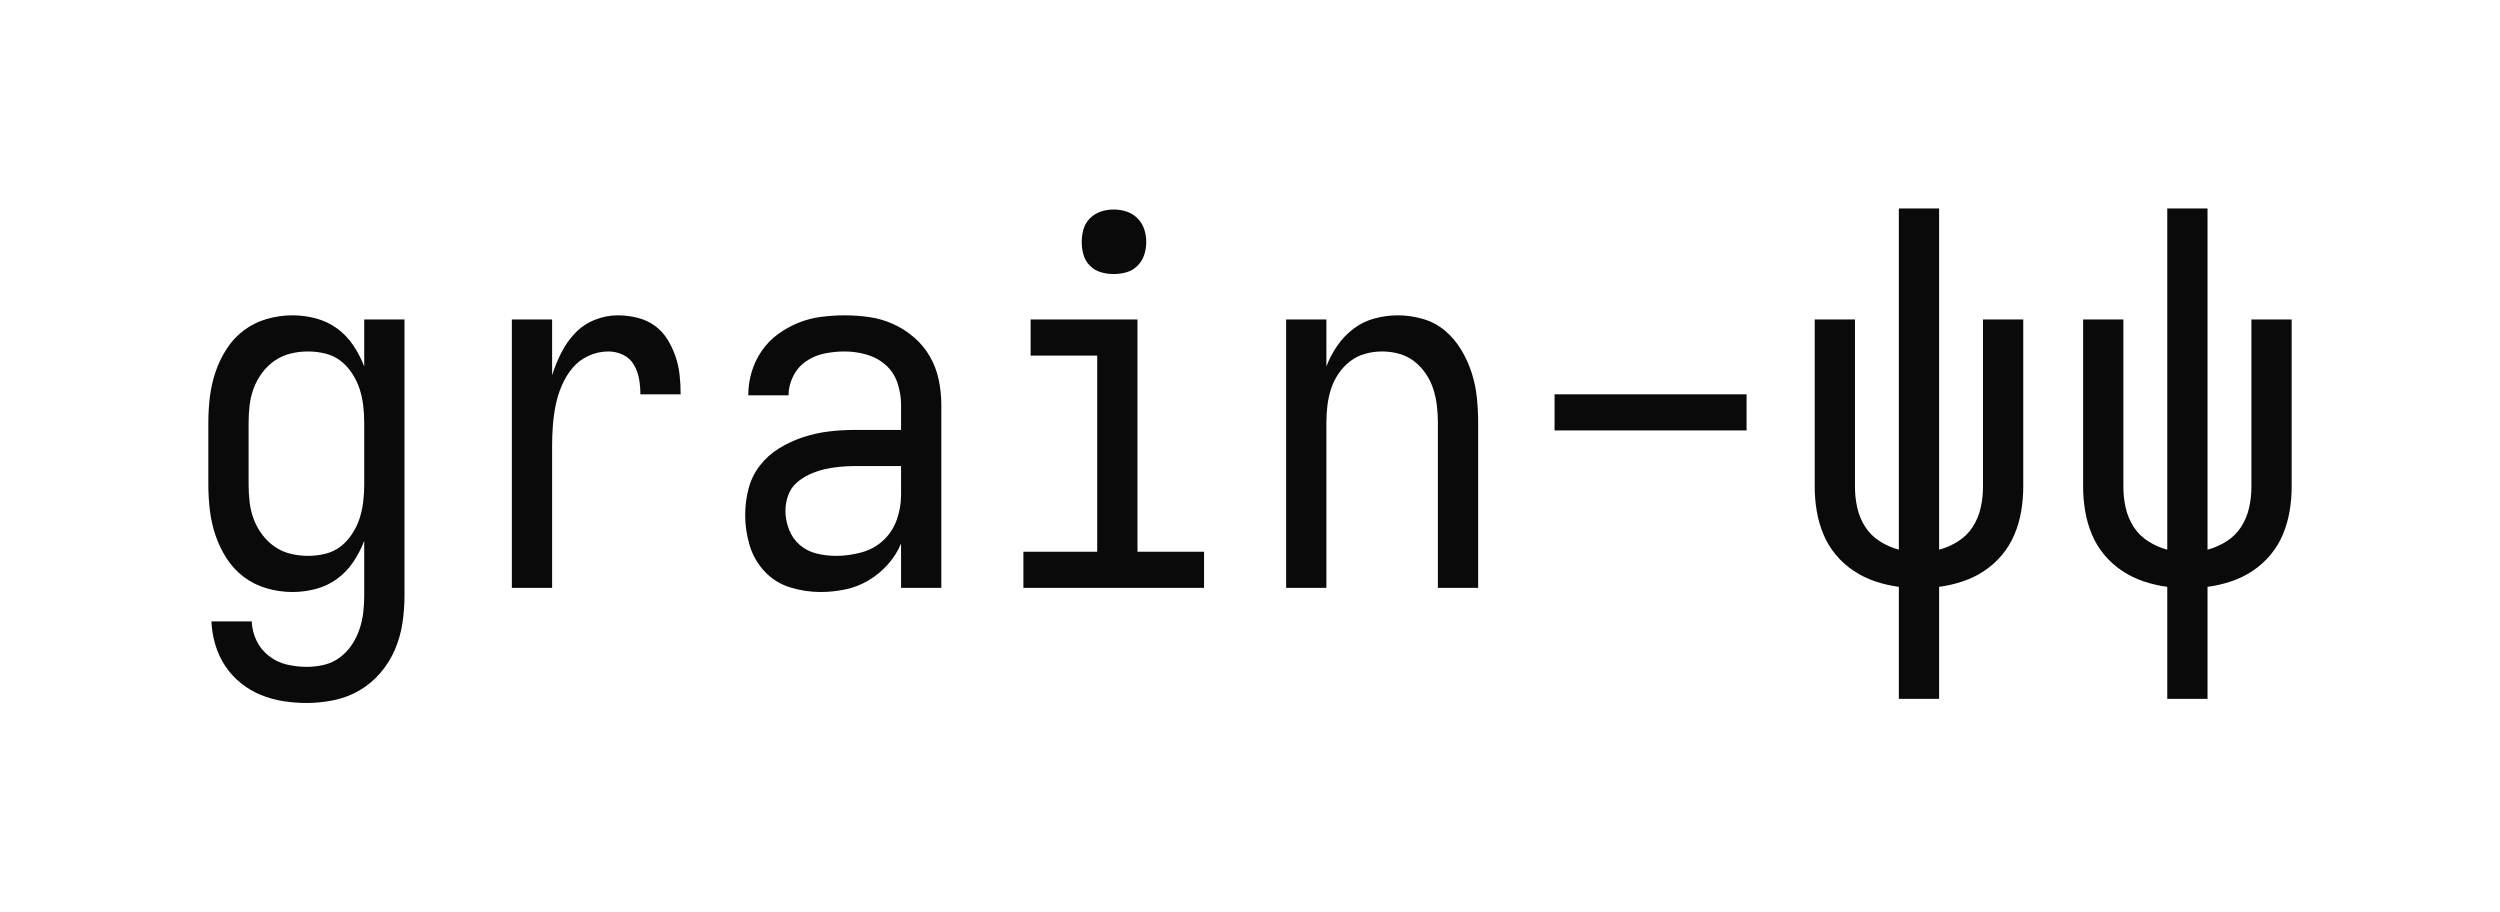
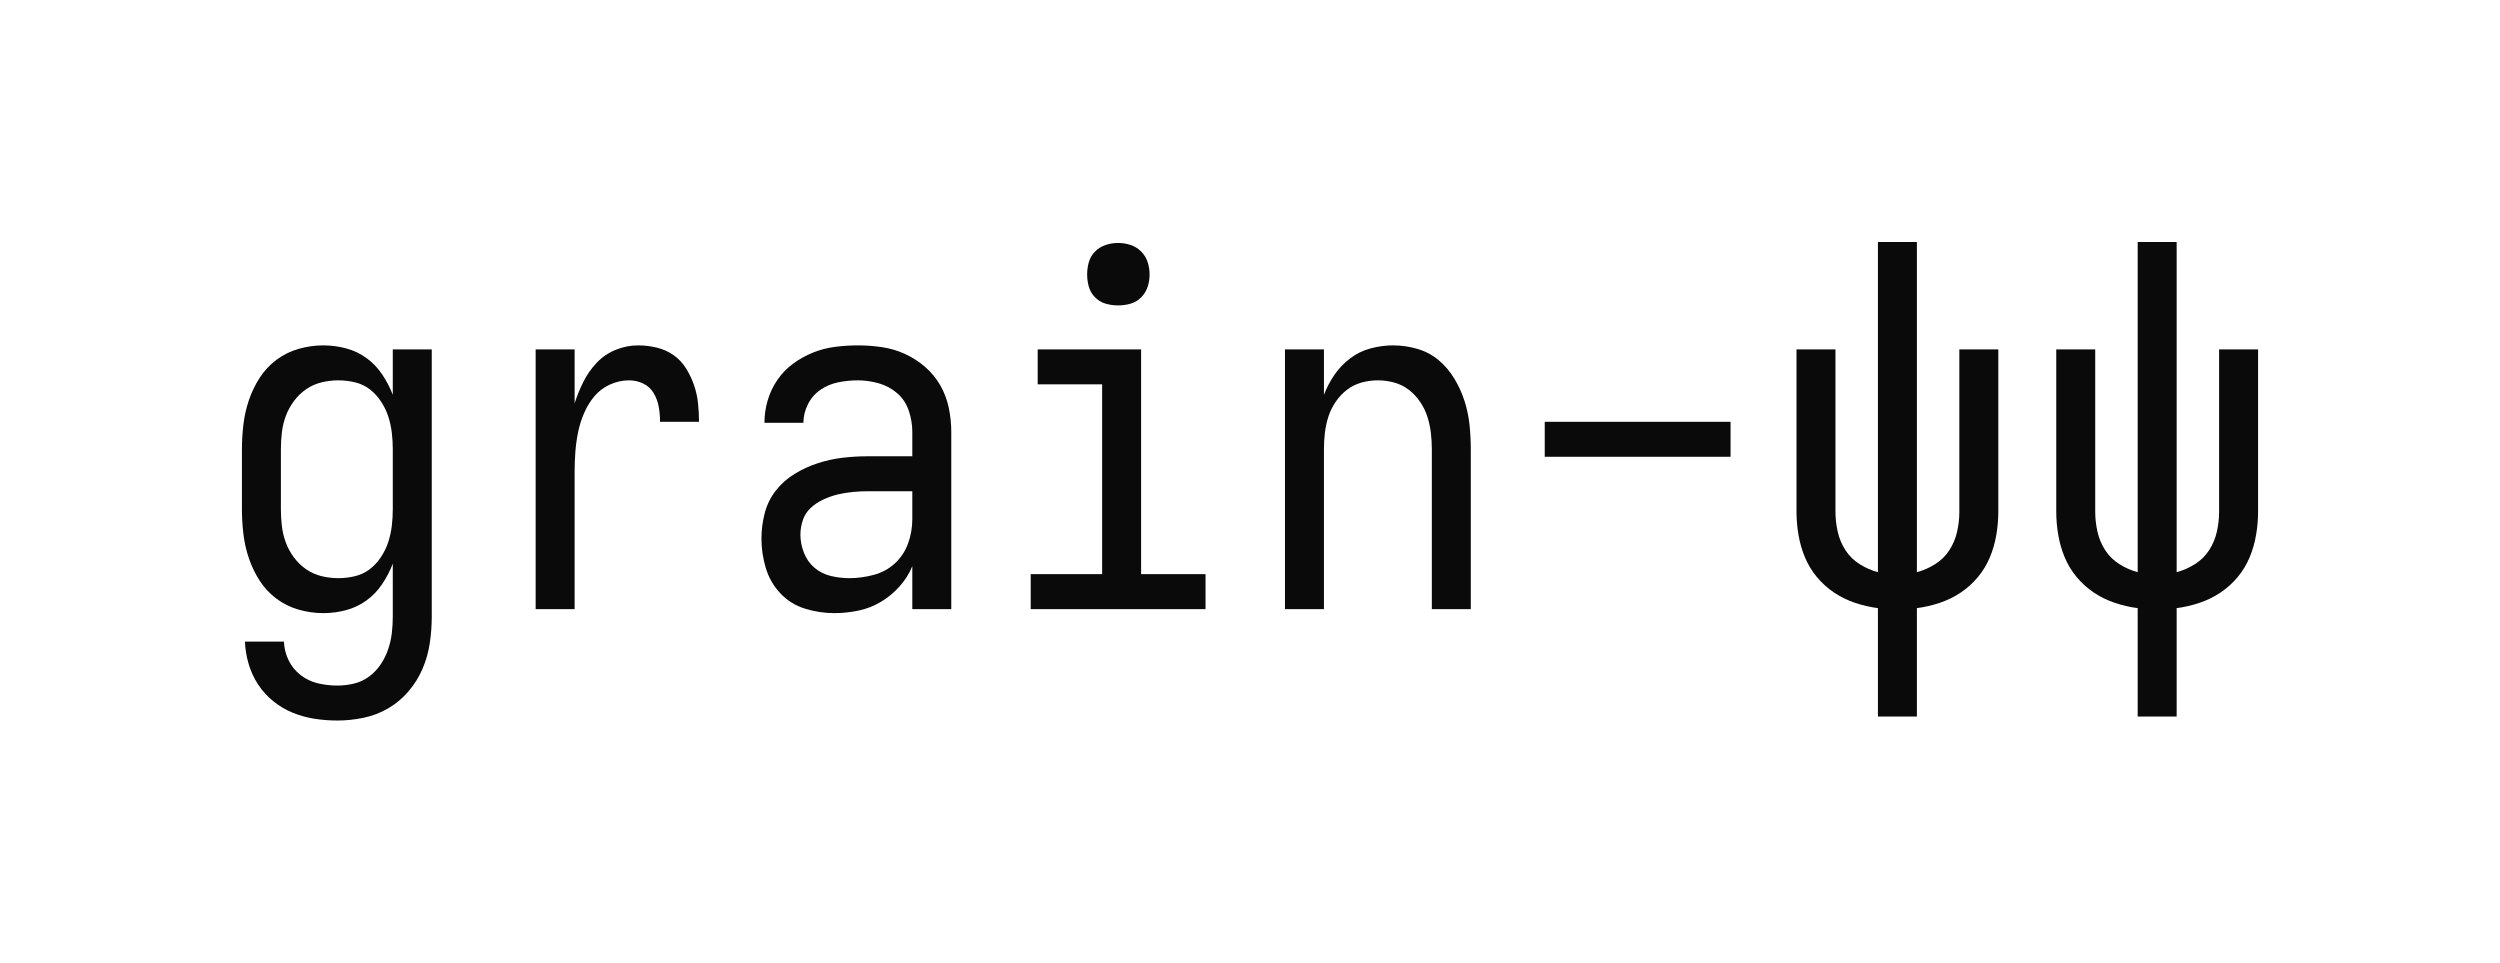
- <svg xmlns="http://www.w3.org/2000/svg" width="2400" height="875" viewBox="-347.6 -1138.6 4843.2 1765.2">
+ <svg xmlns="http://www.w3.org/2000/svg" shape-rendering="geometricPrecision" width="2400" height="924" viewBox="-428.3 -1219.3 5004.6 1926.6">
  <g fill="#0A0A0A">
    <path transform="translate(0.00,0) scale(1,-1)" d="M247 -223Q224 -223 201.5 -219.5Q179 -216 158.0 -207.5Q137 -199 119.0 -184.5Q101 -170 88.5 -151.0Q76 -132 69.5 -110.0Q63 -88 62 -65H140Q141 -85 149.5 -102.5Q158 -120 173.5 -132.0Q189 -144 208.0 -148.5Q227 -153 247 -153Q264 -153 280.5 -149.0Q297 -145 310.5 -135.0Q324 -125 333.5 -111.0Q343 -97 348.5 -81.0Q354 -65 356.0 -48.5Q358 -32 358 -15V91Q350 70 337.0 50.5Q324 31 305.5 17.5Q287 4 264.5 -2.0Q242 -8 219 -8Q194 -8 169.5 -1.0Q145 6 125.0 21.0Q105 36 91.5 57.0Q78 78 70.0 101.5Q62 125 59.0 150.0Q56 175 56 200V320Q56 345 59.0 370.0Q62 395 70.0 418.5Q78 442 91.5 463.0Q105 484 125.0 499.0Q145 514 169.5 521.0Q194 528 219 528Q242 528 264.5 522.0Q287 516 305.5 502.5Q324 489 337.0 469.5Q350 450 358 429V520H436V-15Q436 -42 432.0 -68.5Q428 -95 417.5 -119.5Q407 -144 389.5 -164.5Q372 -185 349.0 -198.5Q326 -212 299.5 -217.5Q273 -223 247 -223ZM249 62Q266 62 282.5 66.0Q299 70 312.0 80.0Q325 90 334.5 104.5Q344 119 349.0 134.5Q354 150 356.0 166.5Q358 183 358 200V320Q358 337 356.0 353.5Q354 370 349.0 385.5Q344 401 334.5 415.5Q325 430 312.0 440.0Q299 450 282.5 454.0Q266 458 249 458Q232 458 215.5 454.0Q199 450 185.0 440.5Q171 431 160.5 417.0Q150 403 144.0 387.0Q138 371 136.0 354.0Q134 337 134 320V200Q134 183 136.0 166.0Q138 149 144.0 133.0Q150 117 160.5 103.0Q171 89 185.0 79.5Q199 70 215.5 66.0Q232 62 249 62Z" />
    <path transform="translate(520.00,0) scale(1,-1)" d="M124 0V520H202V412Q209 434 219.5 455.0Q230 476 246.0 493.0Q262 510 284.0 519.0Q306 528 329 528Q348 528 366.5 523.5Q385 519 400.0 508.5Q415 498 425.0 482.0Q435 466 441.0 448.5Q447 431 449.0 412.5Q451 394 451 375H373Q373 390 370.5 404.5Q368 419 360.5 432.0Q353 445 339.5 451.5Q326 458 311 458Q291 458 272.5 449.5Q254 441 241.5 426.0Q229 411 221.0 392.5Q213 374 209.0 354.5Q205 335 203.5 315.0Q202 295 202 276V0Z" />
    <path transform="translate(1040.00,0) scale(1,-1)" d="M202 -8Q172 -8 143.0 1.0Q114 10 93.5 32.0Q73 54 64.5 83.0Q56 112 56 141Q56 167 62.5 192.0Q69 217 84.5 237.0Q100 257 122.0 270.5Q144 284 168.5 292.0Q193 300 218.0 303.0Q243 306 269 306H358V355Q358 376 351.0 397.0Q344 418 328.0 432.0Q312 446 291.0 452.0Q270 458 249 458Q229 458 209.5 454.0Q190 450 174.0 439.0Q158 428 149.0 410.0Q140 392 140 373H62Q62 396 68.5 418.0Q75 440 88.0 459.0Q101 478 119.5 491.5Q138 505 159.0 513.5Q180 522 203.0 525.0Q226 528 249 528Q273 528 297.0 524.5Q321 521 343.0 511.0Q365 501 383.5 485.0Q402 469 414.0 448.0Q426 427 431.0 403.0Q436 379 436 355V0H358V86Q349 64 332.5 45.5Q316 27 295.0 14.5Q274 2 250.0 -3.0Q226 -8 202 -8ZM232 62Q256 62 280.5 68.5Q305 75 323.0 91.5Q341 108 349.5 131.5Q358 155 358 180V236H269Q254 236 238.5 234.5Q223 233 208.5 229.5Q194 226 180.0 219.5Q166 213 155.0 203.0Q144 193 139.0 178.5Q134 164 134 149Q134 131 141.0 113.0Q148 95 162.0 83.0Q176 71 194.5 66.5Q213 62 232 62Z" />
    <path transform="translate(1560.00,0) scale(1,-1)" d="M75 0V70H218V450H89V520H296V70H425V0ZM250 608Q237 608 225.0 611.5Q213 615 204.0 624.0Q195 633 191.5 645.0Q188 657 188 670Q188 683 191.5 695.0Q195 707 204.0 716.0Q213 725 225.0 729.0Q237 733 250 733Q263 733 275.0 729.0Q287 725 296.0 716.0Q305 707 309.0 695.0Q313 683 313 670Q313 657 309.0 645.0Q305 633 296.0 624.0Q287 615 275.0 611.5Q263 608 250 608Z" />
    <path transform="translate(2080.00,0) scale(1,-1)" d="M64 0V520H142V429Q150 450 163.0 469.0Q176 488 194.5 502.0Q213 516 235.5 522.0Q258 528 280 528Q305 528 329.0 521.0Q353 514 371.5 498.5Q390 483 403.0 461.5Q416 440 423.5 416.5Q431 393 433.5 368.5Q436 344 436 320V0H358V320Q358 337 356.0 353.5Q354 370 349.0 385.5Q344 401 334.5 415.0Q325 429 312.0 439.0Q299 449 283.0 453.5Q267 458 250 458Q233 458 217.0 453.5Q201 449 188.0 439.0Q175 429 165.5 415.0Q156 401 151.0 385.5Q146 370 144.0 353.5Q142 337 142 320V0Z" />
    <path transform="translate(2600.00,0) scale(1,-1)" d="M64 305V375H436V305Z" />
    <path transform="translate(3120.00,0) scale(1,-1)" d="M211 -215V2Q188 5 165.5 12.5Q143 20 123.5 33.0Q104 46 89.0 64.0Q74 82 65.0 103.5Q56 125 52.0 148.5Q48 172 48 195V520H126V195Q126 175 130.5 155.0Q135 135 146.0 118.0Q157 101 174.5 90.0Q192 79 211 74V735H289V74Q308 79 325.5 90.0Q343 101 354.0 118.0Q365 135 369.5 155.0Q374 175 374 195V520H452V195Q452 172 448.0 148.5Q444 125 435.0 103.5Q426 82 411.0 64.0Q396 46 376.5 33.0Q357 20 334.5 12.5Q312 5 289 2V-215Z" />
    <path transform="translate(3640.00,0) scale(1,-1)" d="M211 -215V2Q188 5 165.5 12.5Q143 20 123.5 33.0Q104 46 89.0 64.0Q74 82 65.0 103.5Q56 125 52.0 148.5Q48 172 48 195V520H126V195Q126 175 130.5 155.0Q135 135 146.0 118.0Q157 101 174.5 90.0Q192 79 211 74V735H289V74Q308 79 325.5 90.0Q343 101 354.0 118.0Q365 135 369.5 155.0Q374 175 374 195V520H452V195Q452 172 448.0 148.5Q444 125 435.0 103.5Q426 82 411.0 64.0Q396 46 376.5 33.0Q357 20 334.5 12.5Q312 5 289 2V-215Z" />
  </g>
</svg>
